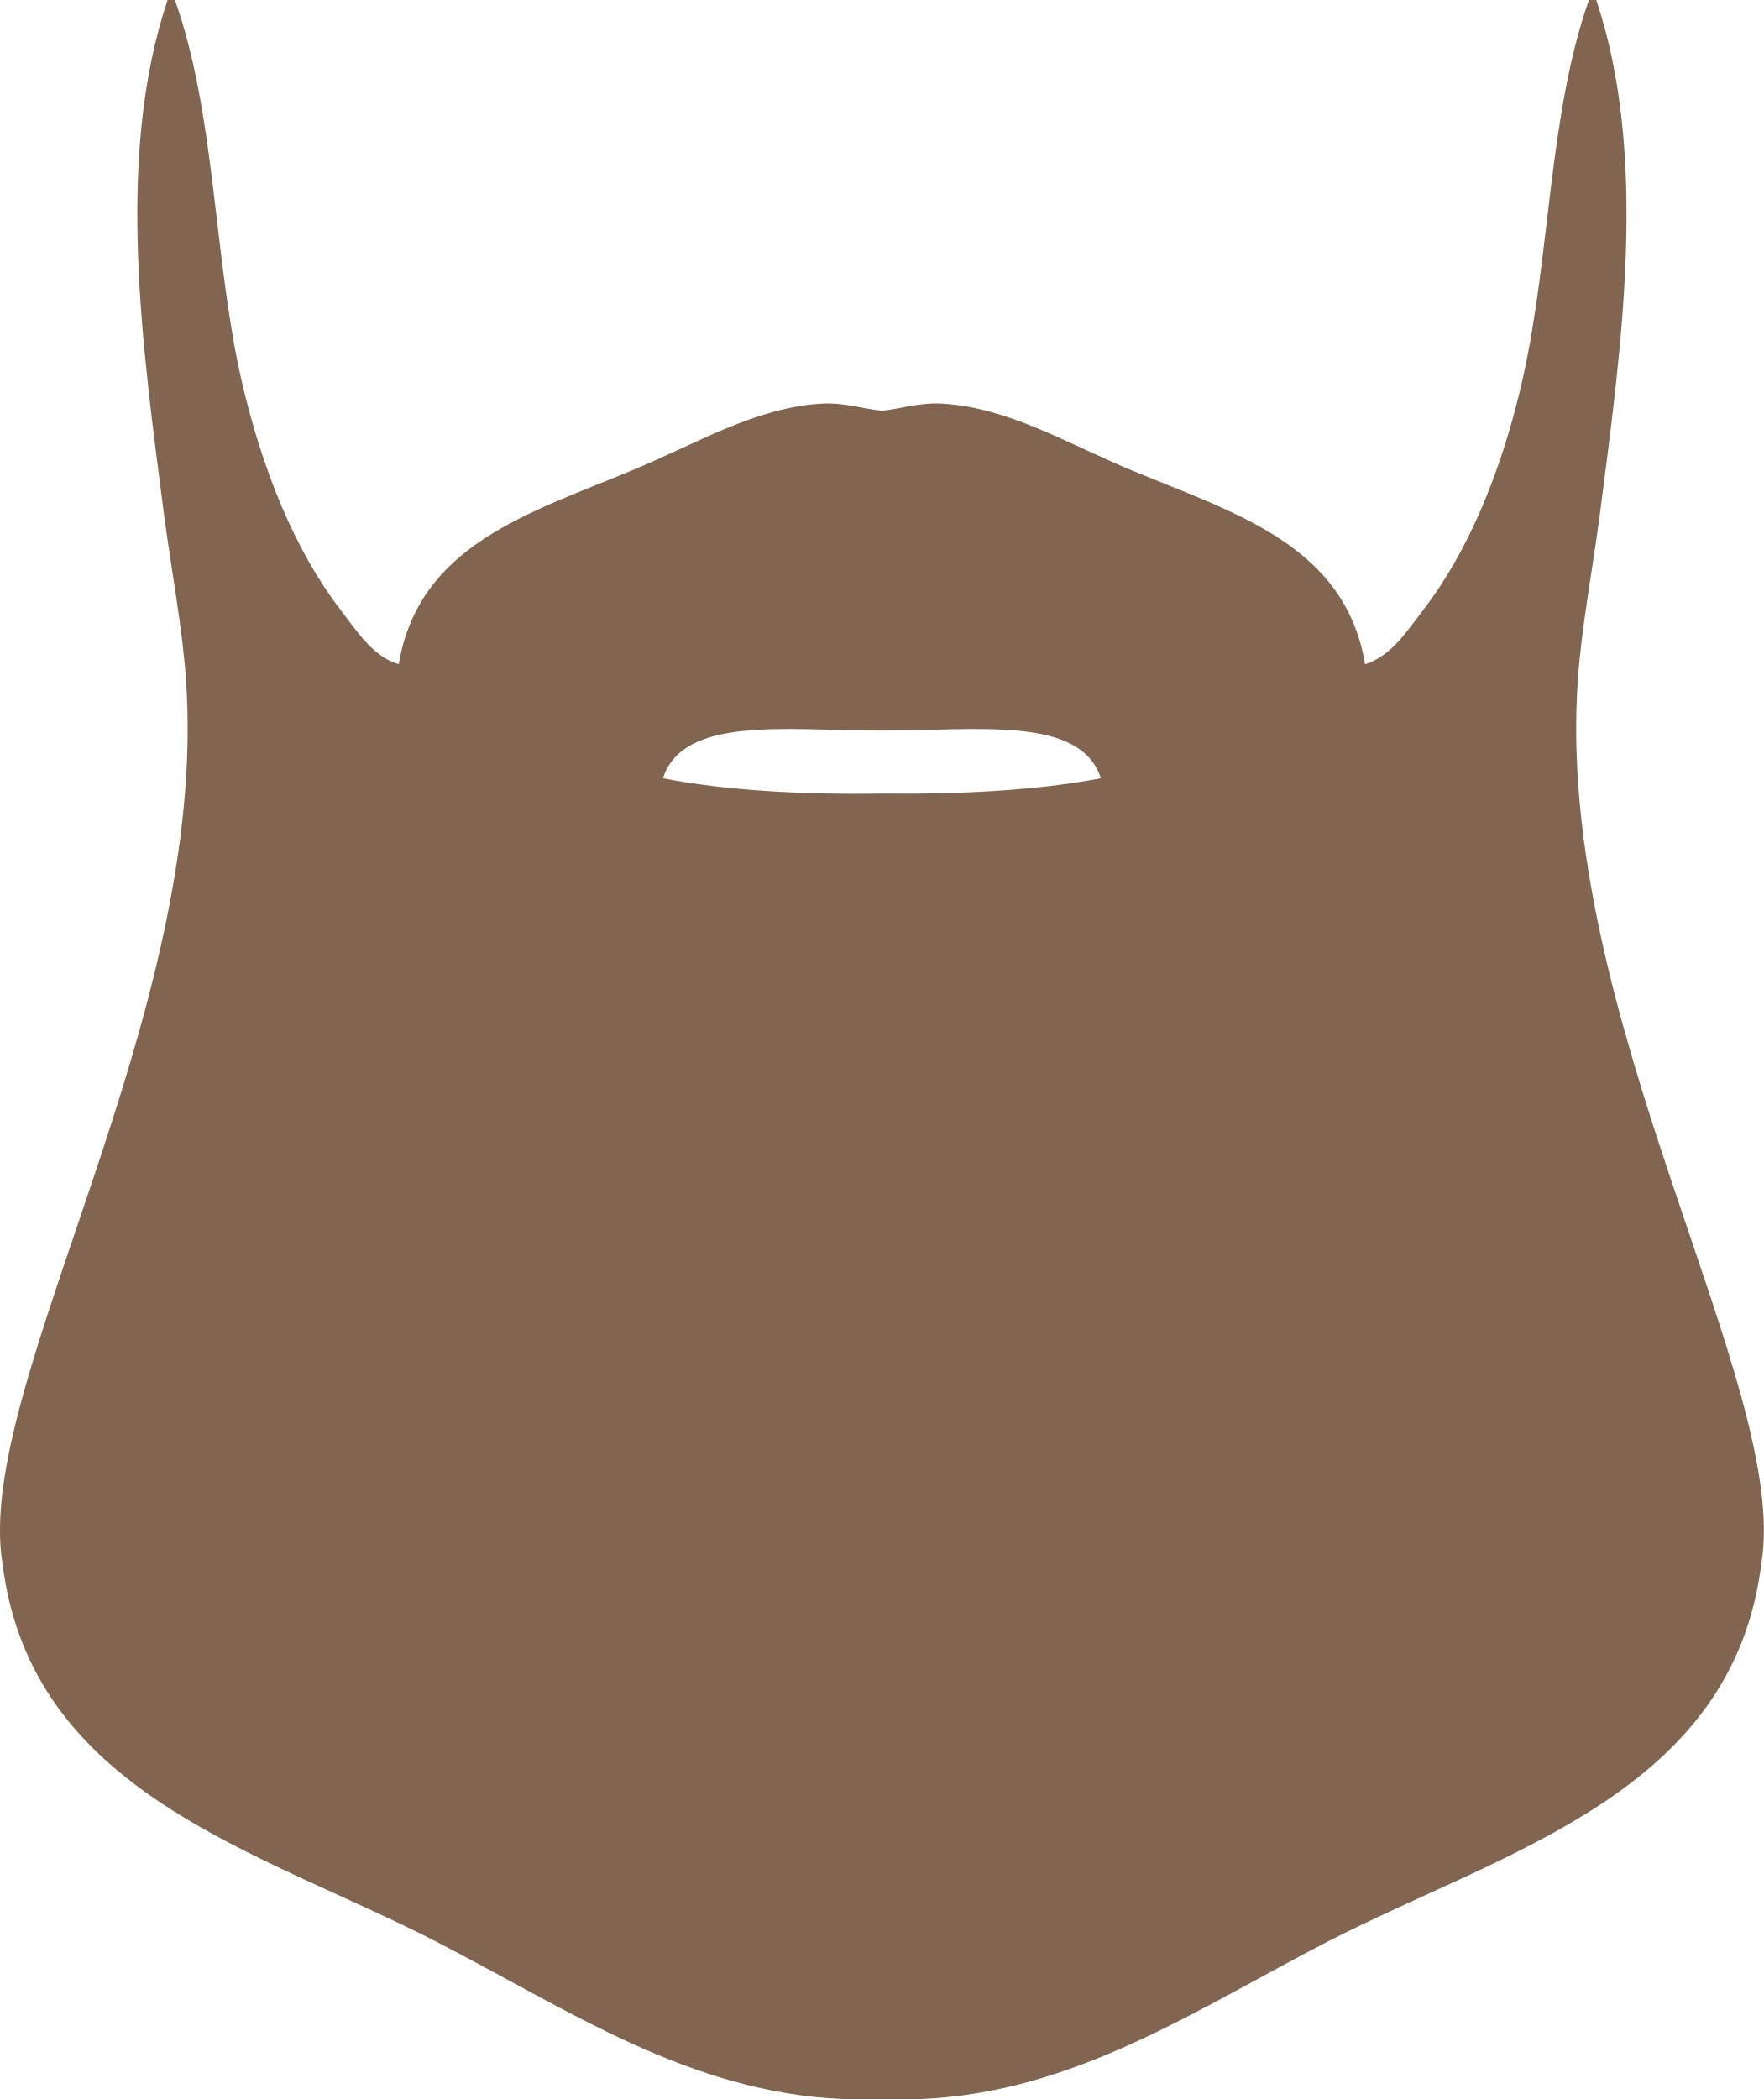
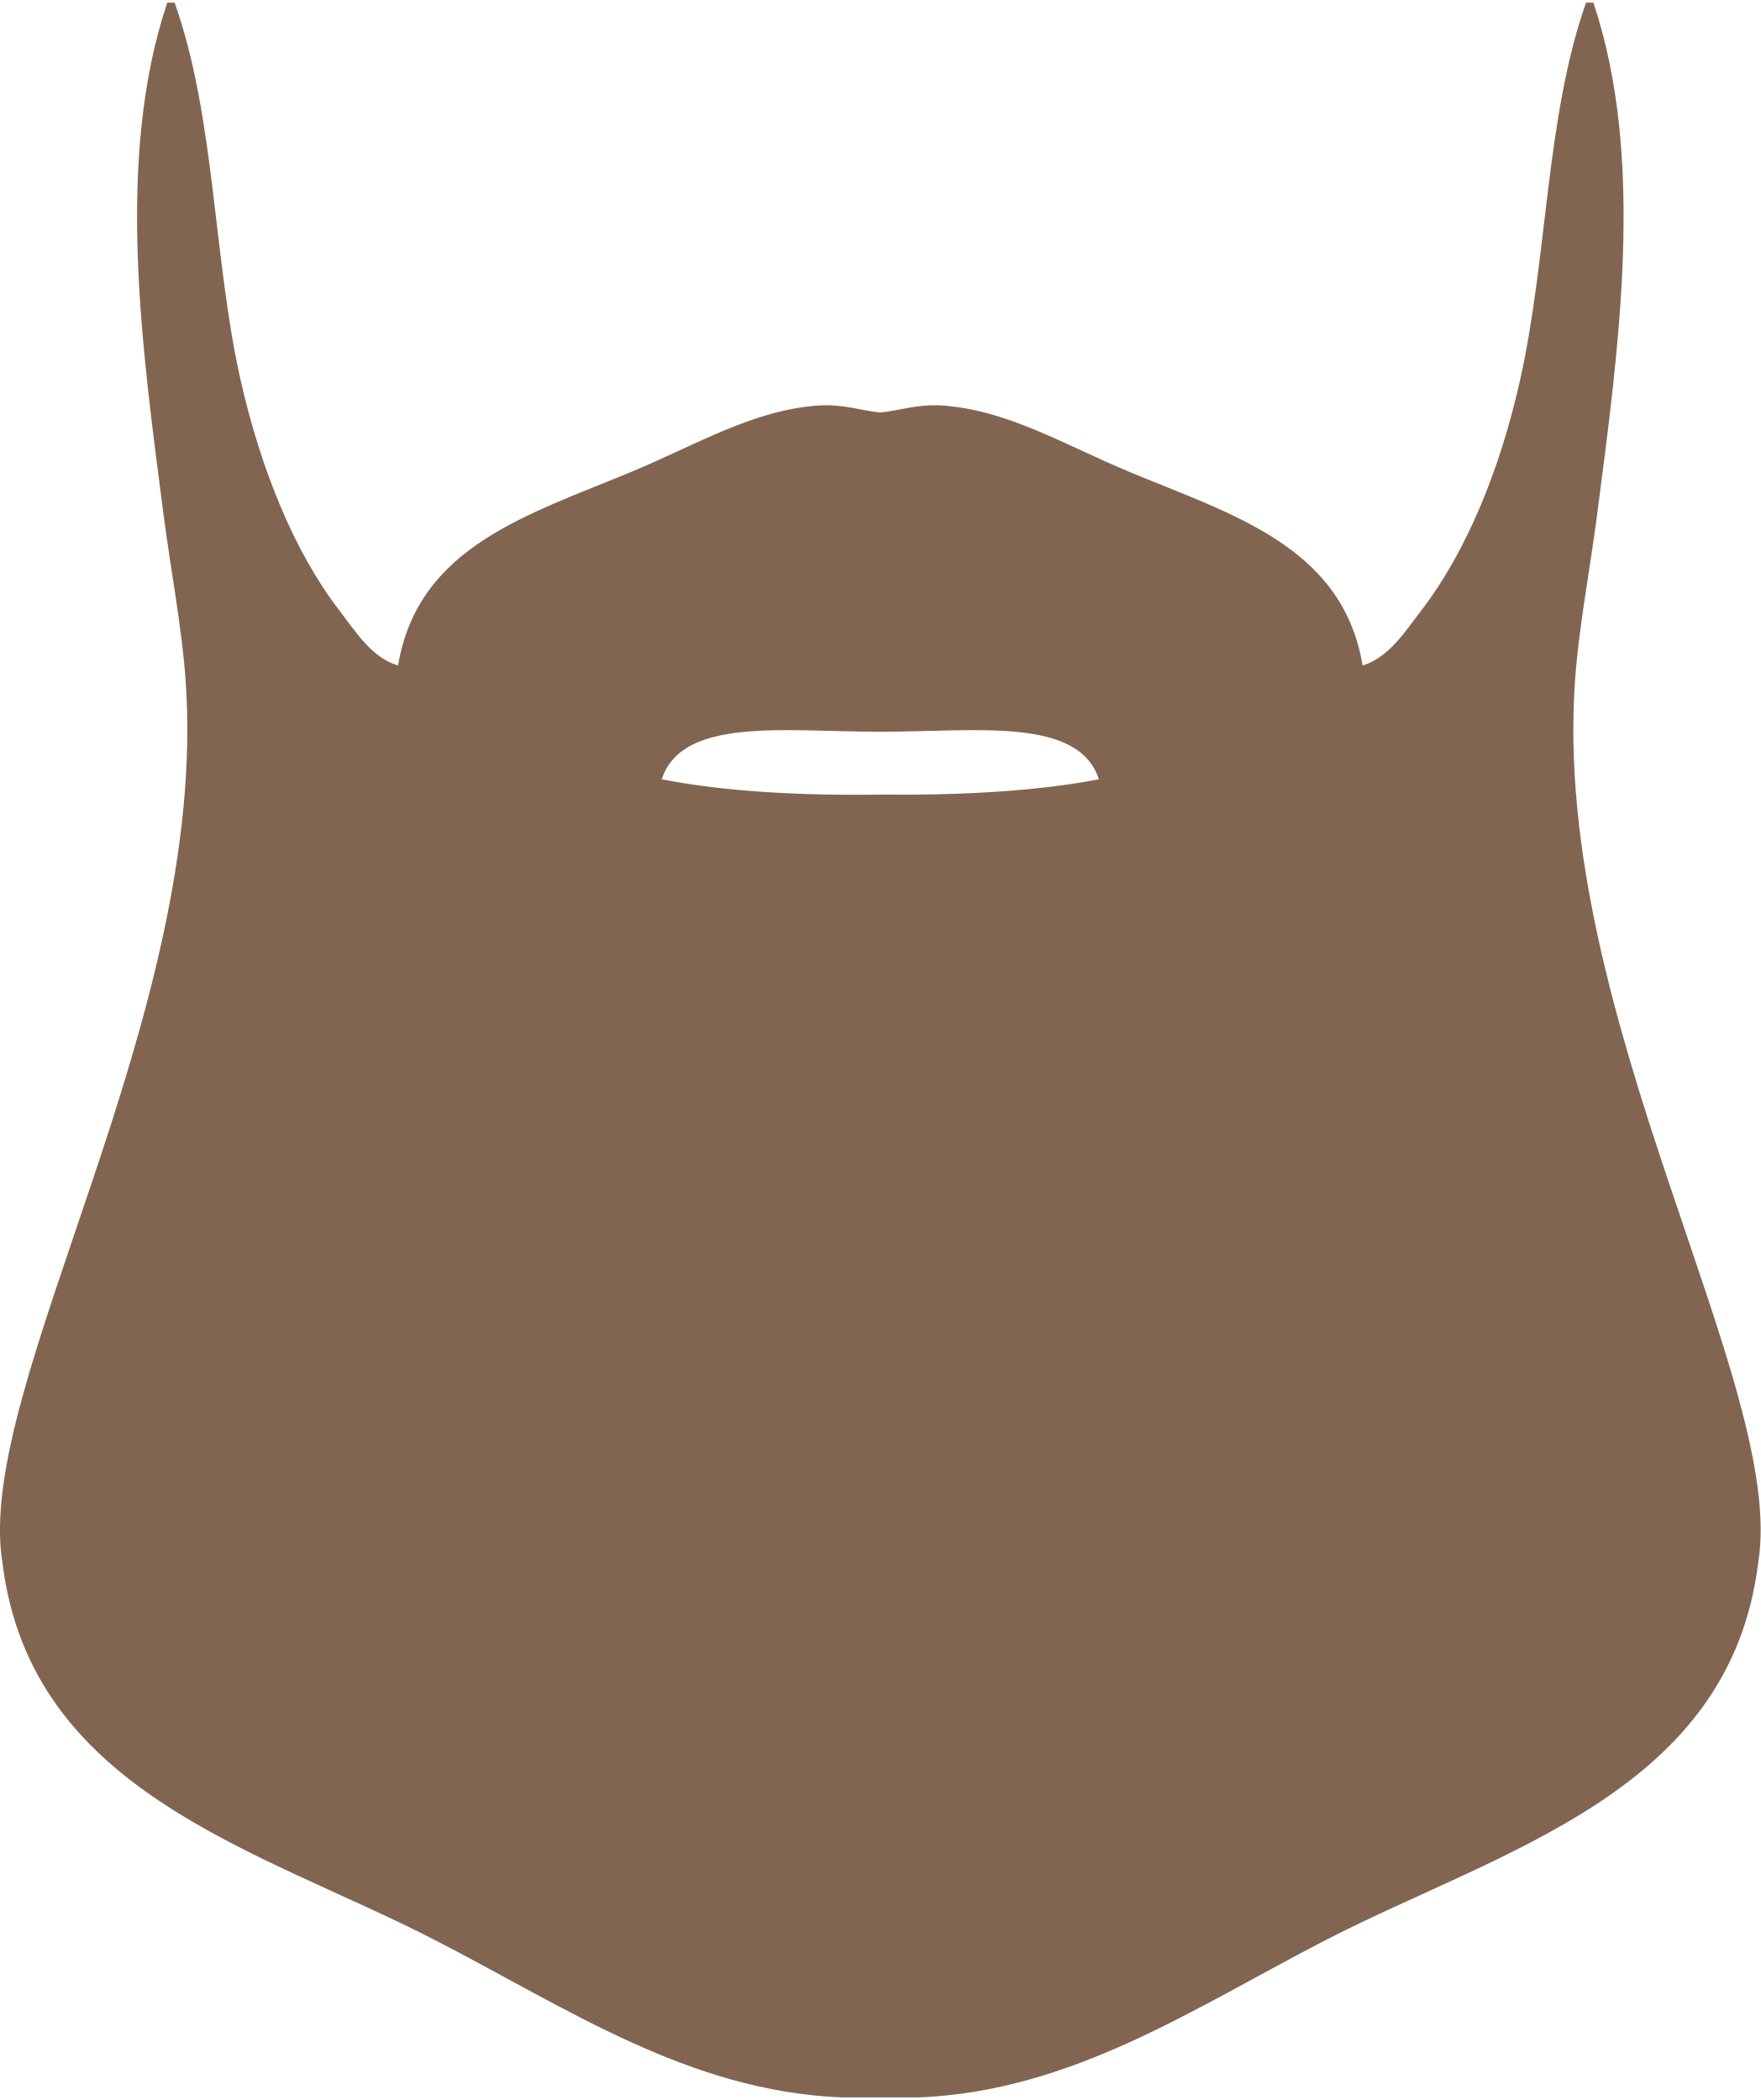
- <svg xmlns="http://www.w3.org/2000/svg" viewBox="0 0 57.68 68.64">
+ <svg xmlns="http://www.w3.org/2000/svg" width="57" height="68" viewBox="0 0 57.68 68.64">
  <path fill="#826550" d="M51.6 22.2c.12-1.7.47-3.51.72-5.4.7-5.43 1.6-11.67-.12-16.8h-.24c-1.32 3.74-1.26 8.35-2.16 12.36-.66 2.96-1.77 5.65-3.24 7.56-.53.69-1.06 1.54-1.92 1.8-.66-3.92-4.28-4.94-7.68-6.36-2.13-.89-3.97-2.02-6.12-2.16-.79-.05-1.47.19-2 .23-.53-.04-1.21-.28-2-.23-2.15.14-3.99 1.27-6.12 2.16-3.4 1.42-7.02 2.44-7.68 6.36-.86-.25-1.39-1.11-1.92-1.8-1.47-1.91-2.57-4.6-3.24-7.56C6.98 8.35 7.05 3.74 5.72 0h-.24c-1.72 5.13-.82 11.37-.12 16.8.25 1.89.6 3.7.72 5.4.79 11.05-6.95 23.12-6 28.92.93 7.53 8.4 9.4 14.16 12.36 4.35 2.24 8.31 4.95 13.32 5.16h2.56c5.01-.21 8.98-2.92 13.32-5.16 5.76-2.96 13.23-4.83 14.16-12.36.95-5.8-6.79-17.87-6-28.92zm-22.76 3.75c-2.54.04-5.07-.09-7.16-.5.66-2.05 4.03-1.56 7.08-1.56h.16c3.05 0 6.42-.49 7.08 1.56-2.09.4-4.62.53-7.16.5z" />
</svg>
